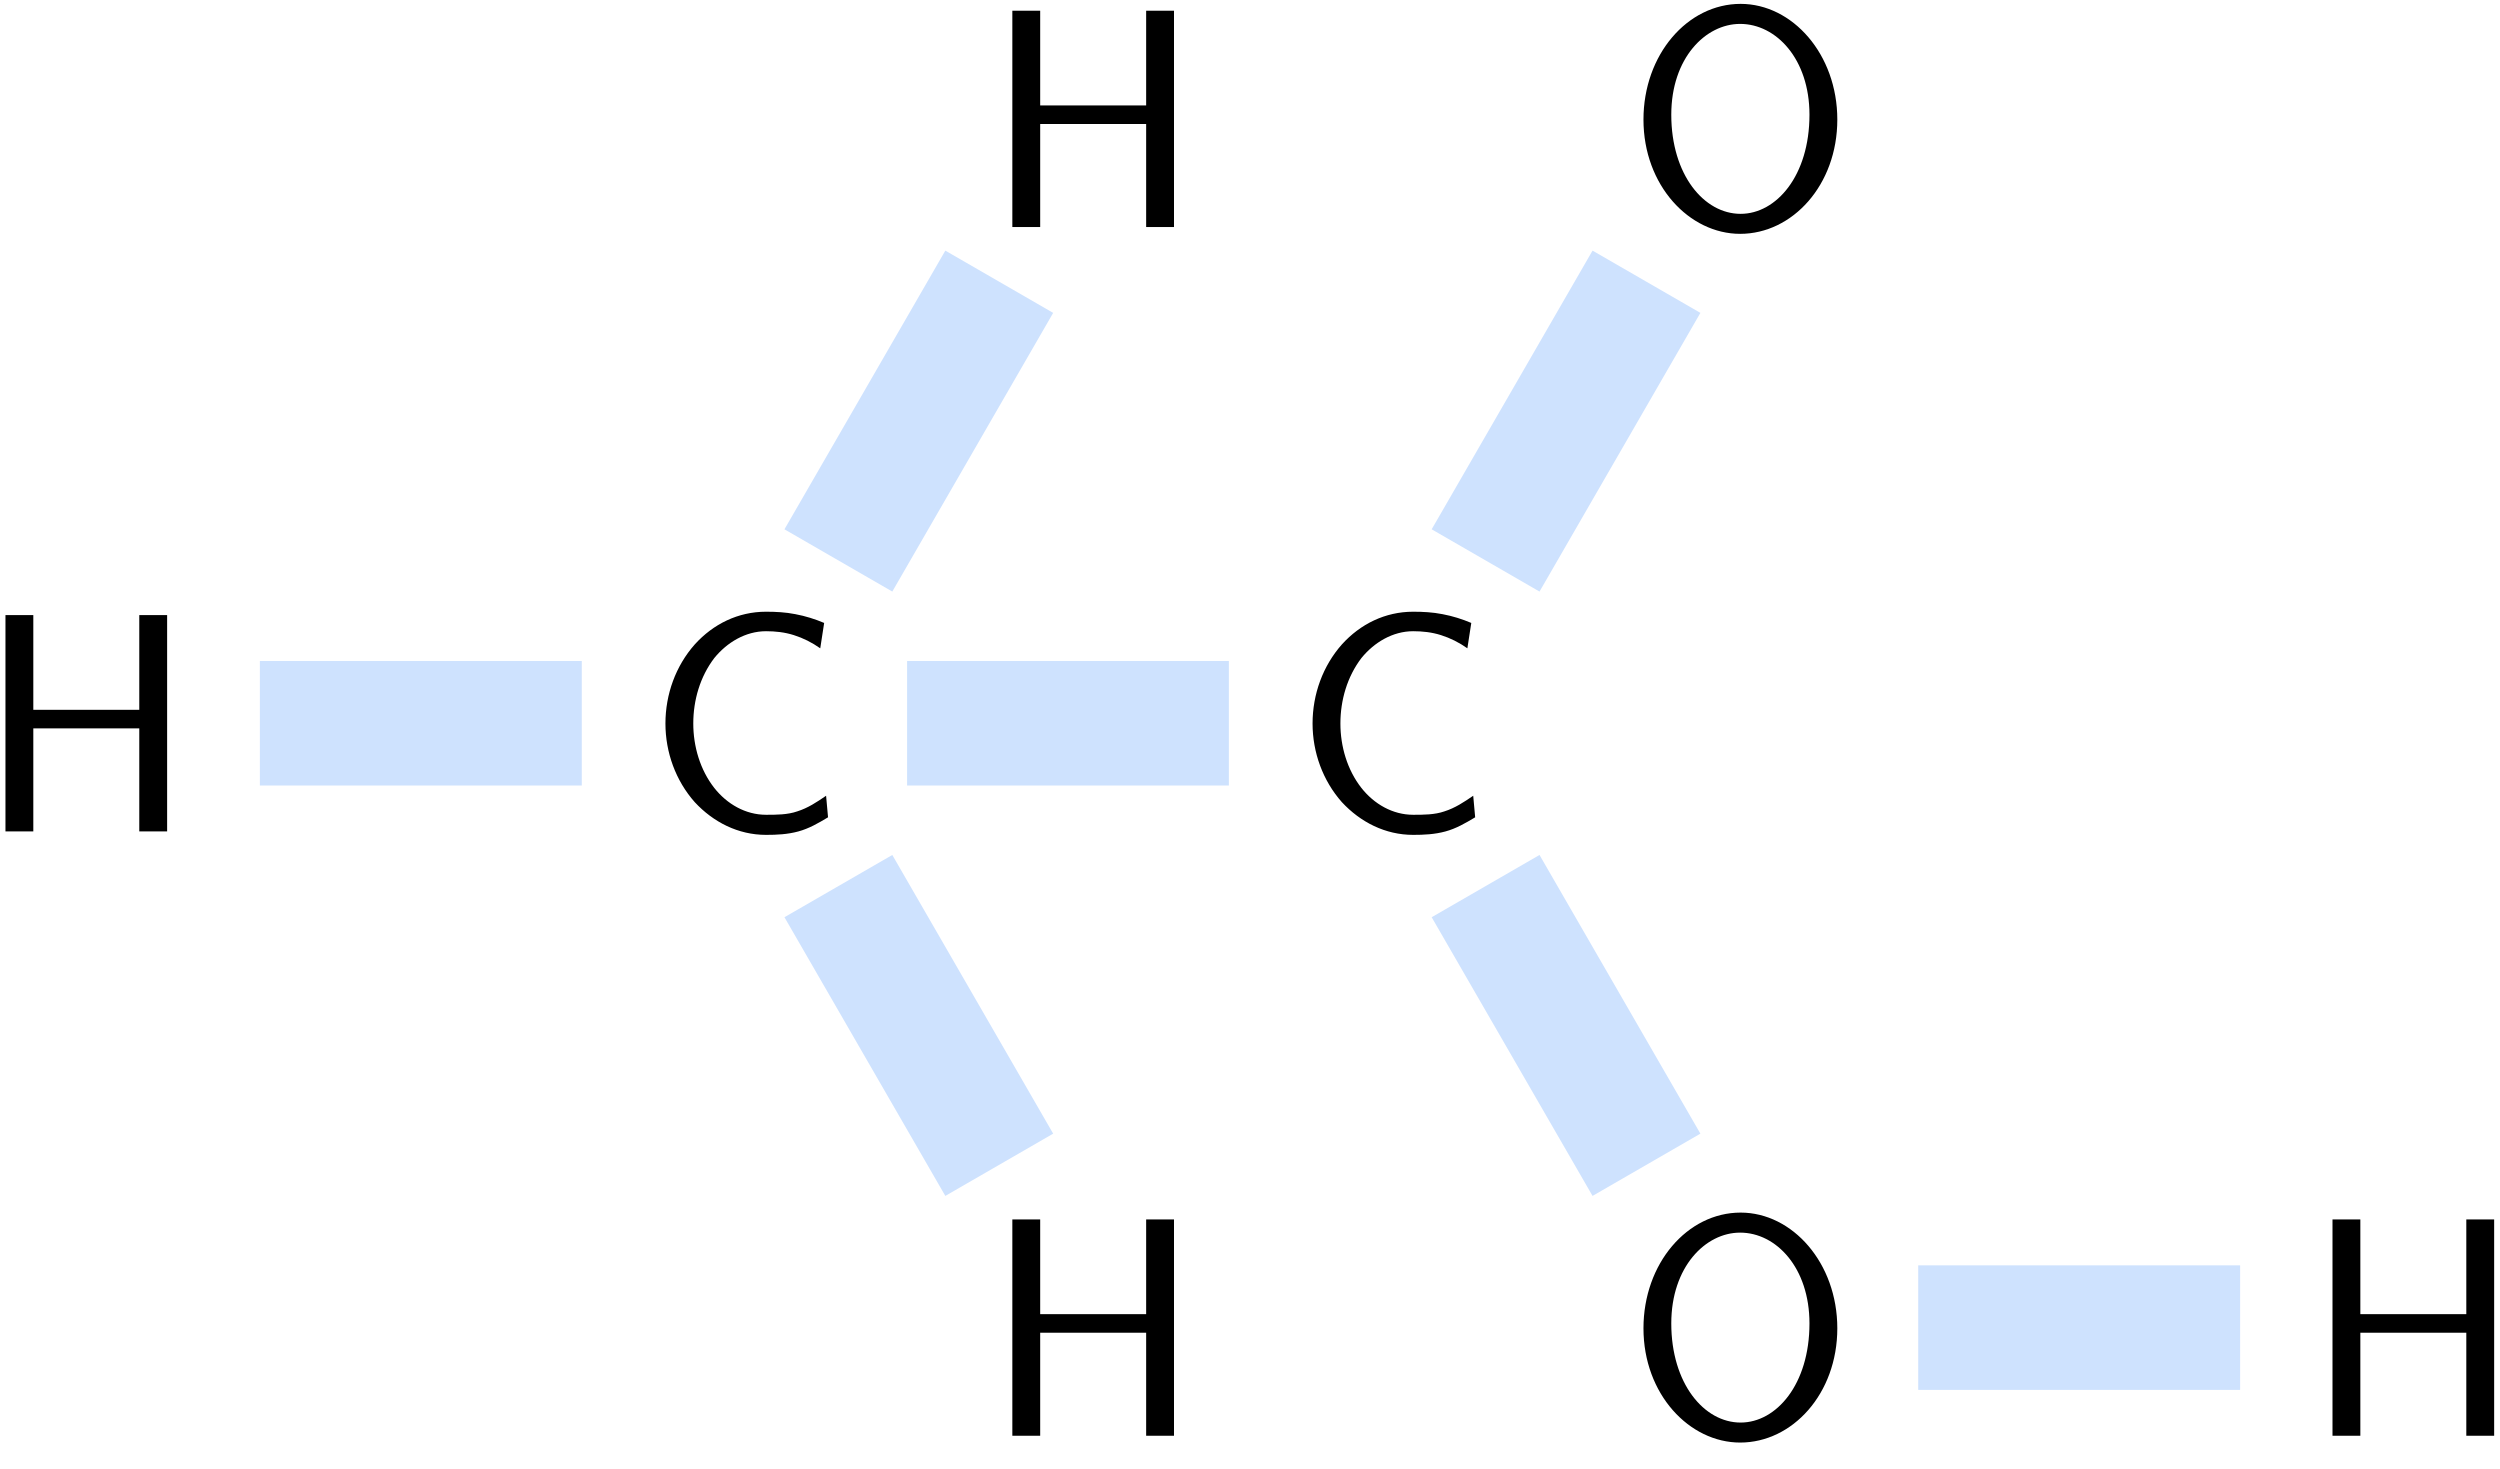
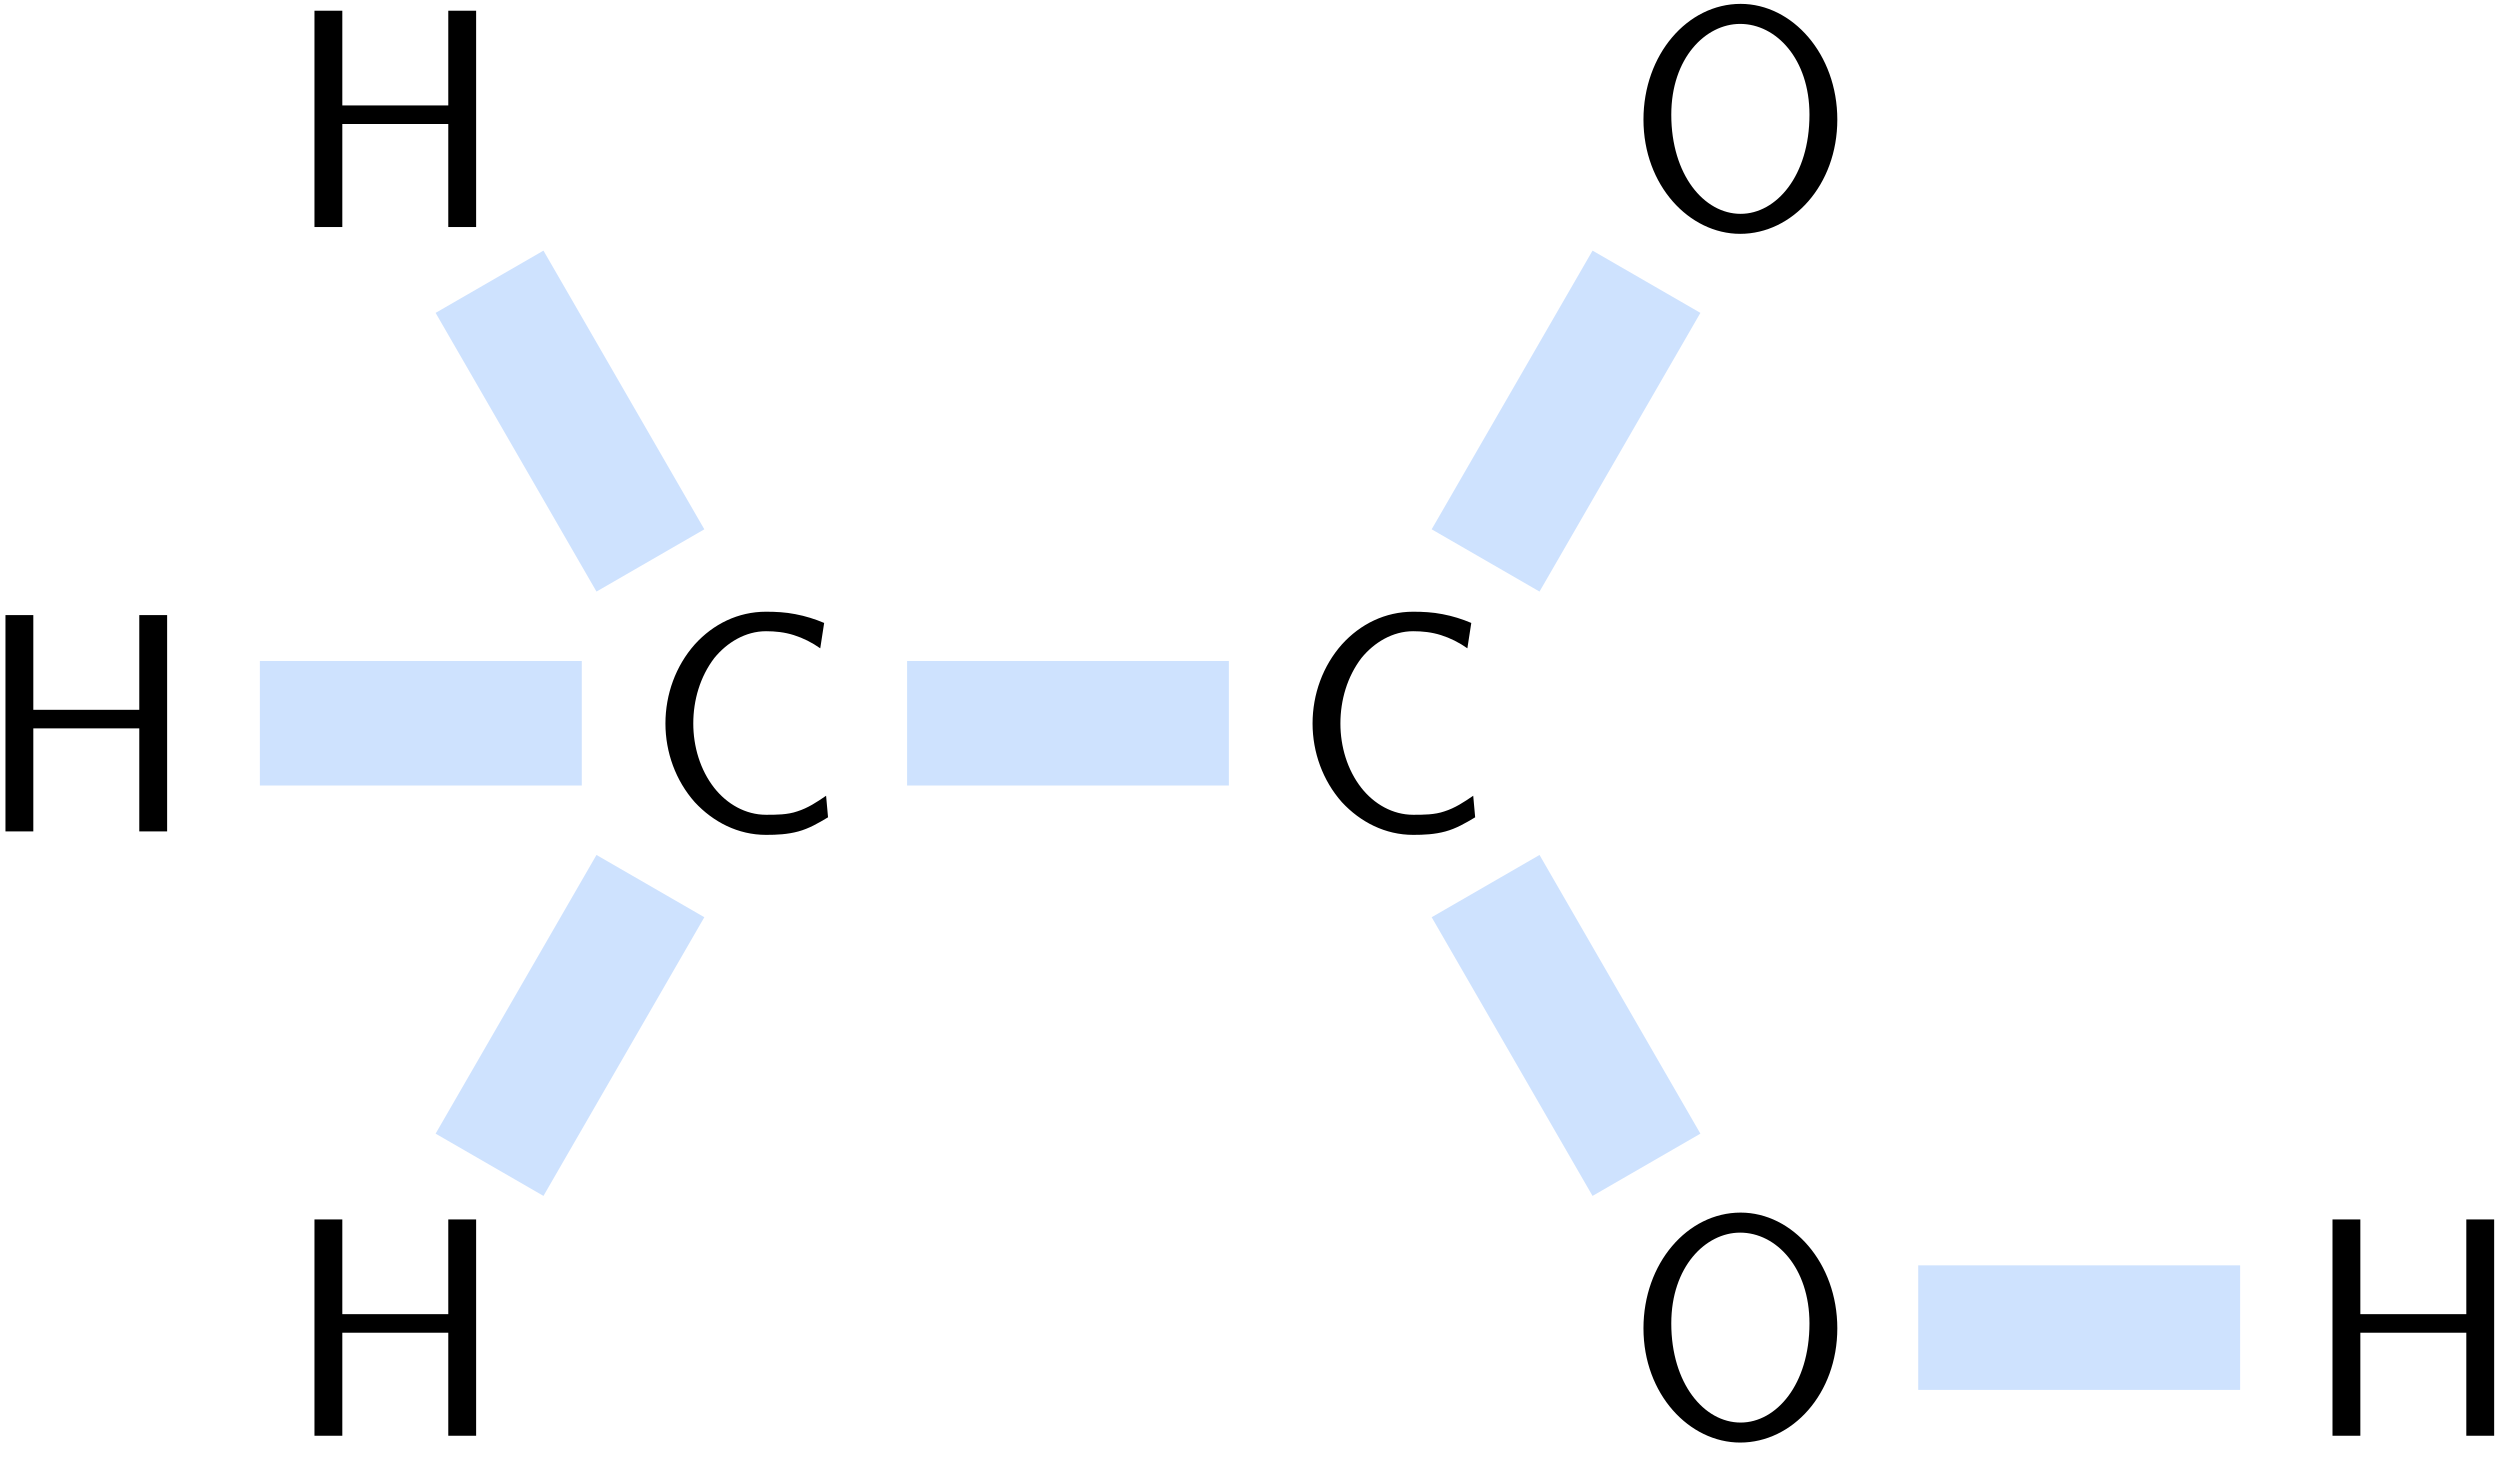
<svg xmlns="http://www.w3.org/2000/svg" xmlns:xlink="http://www.w3.org/1999/xlink" width="80pt" height="47pt" version="1.1" viewBox="0 0 80 47">
  <defs>
    <symbol id="a" overflow="visible">
      <path d="m6.109 0v-6.922h-0.891v3.031h-3.391v-3.031h-0.891v6.922h0.891v-3.297h3.391v3.297z" />
    </symbol>
    <symbol id="c" overflow="visible">
      <path d="m5.859-0.453-0.062-0.688c-0.297 0.203-0.578 0.391-0.922 0.5-0.312 0.109-0.672 0.109-1 0.109-0.656 0-1.25-0.344-1.656-0.859-0.453-0.578-0.672-1.328-0.672-2.062 0-0.75 0.219-1.5 0.672-2.094 0.406-0.5 1-0.859 1.656-0.859 0.297 0 0.594 0.031 0.891 0.125s0.578 0.234 0.844 0.422l0.125-0.812c-0.297-0.125-0.594-0.219-0.922-0.281-0.312-0.062-0.625-0.078-0.938-0.078-0.891 0-1.688 0.391-2.281 1.047-0.609 0.688-0.938 1.594-0.938 2.531 0 0.922 0.328 1.828 0.938 2.516 0.594 0.641 1.391 1.047 2.281 1.047 0.344 0 0.688-0.016 1.031-0.109s0.641-0.266 0.953-0.453z" />
    </symbol>
    <symbol id="b" overflow="visible">
      <path d="m6.766-3.438c0-2.094-1.438-3.703-3.094-3.703-1.703 0-3.109 1.625-3.109 3.703 0 2.109 1.469 3.656 3.094 3.656 1.672 0 3.109-1.562 3.109-3.656zm-0.891-0.156c0 1.953-1.062 3.172-2.203 3.172-1.172 0-2.219-1.25-2.219-3.172 0-1.812 1.094-2.906 2.203-2.906 1.156 0 2.219 1.125 2.219 2.906z" />
    </symbol>
  </defs>
  <g>
    <use x="-0.761" y="26.605" xlink:href="#a" />
    <use x="20.638" y="26.605" xlink:href="#c" />
  </g>
  <path transform="matrix(1,0,0,-1,2.767,26.605)" d="m5.549 3.461h10.301" fill="none" stroke="#cee2fe" stroke-miterlimit="10" stroke-width="3.985" />
  <g>
-     <use x="31.459" y="7.265" xlink:href="#a" />
+     <use x="9.127" y="7.265" xlink:href="#a" />
  </g>
-   <path transform="matrix(1,0,0,-1,2.767,26.605)" d="m24.061 8.671 5.148 8.918" fill="none" stroke="#cee2fe" stroke-miterlimit="10" stroke-width="3.985" />
+   <path transform="matrix(1,0,0,-1,2.767,26.605)" d="m18.046 8.671-5.148 8.918" fill="none" stroke="#cee2fe" stroke-miterlimit="10" stroke-width="3.985" />
  <g>
-     <use x="31.459" y="45.944" xlink:href="#a" />
+     <use x="9.127" y="45.944" xlink:href="#a" />
  </g>
-   <path transform="matrix(1,0,0,-1,2.767,26.605)" d="m24.061-1.75 5.148-8.918" fill="none" stroke="#cee2fe" stroke-miterlimit="10" stroke-width="3.985" />
+   <path transform="matrix(1,0,0,-1,2.767,26.605)" d="m18.046-1.75-5.148-8.918" fill="none" stroke="#cee2fe" stroke-miterlimit="10" stroke-width="3.985" />
  <g>
    <use x="41.346" y="26.605" xlink:href="#c" />
  </g>
  <path transform="matrix(1,0,0,-1,2.767,26.605)" d="m26.26 3.461h10.297" fill="none" stroke="#cee2fe" stroke-miterlimit="10" stroke-width="3.985" />
  <g>
    <use x="52.028" y="7.265" xlink:href="#b" />
  </g>
  <path transform="matrix(1,0,0,-1,2.767,26.605)" d="m44.772 8.671 5.148 8.918" fill="none" stroke="#cee2fe" stroke-miterlimit="10" stroke-width="3.985" />
  <g>
    <use x="52.028" y="45.944" xlink:href="#b" />
  </g>
  <path transform="matrix(1,0,0,-1,2.767,26.605)" d="m44.772-1.75 5.148-8.918" fill="none" stroke="#cee2fe" stroke-miterlimit="10" stroke-width="3.985" />
  <g>
    <use x="73.704" y="45.944" xlink:href="#a" />
  </g>
  <path transform="matrix(1,0,0,-1,2.767,26.605)" d="m58.616-15.879h10.301" fill="none" stroke="#cee2fe" stroke-miterlimit="10" stroke-width="3.985" />
</svg>
